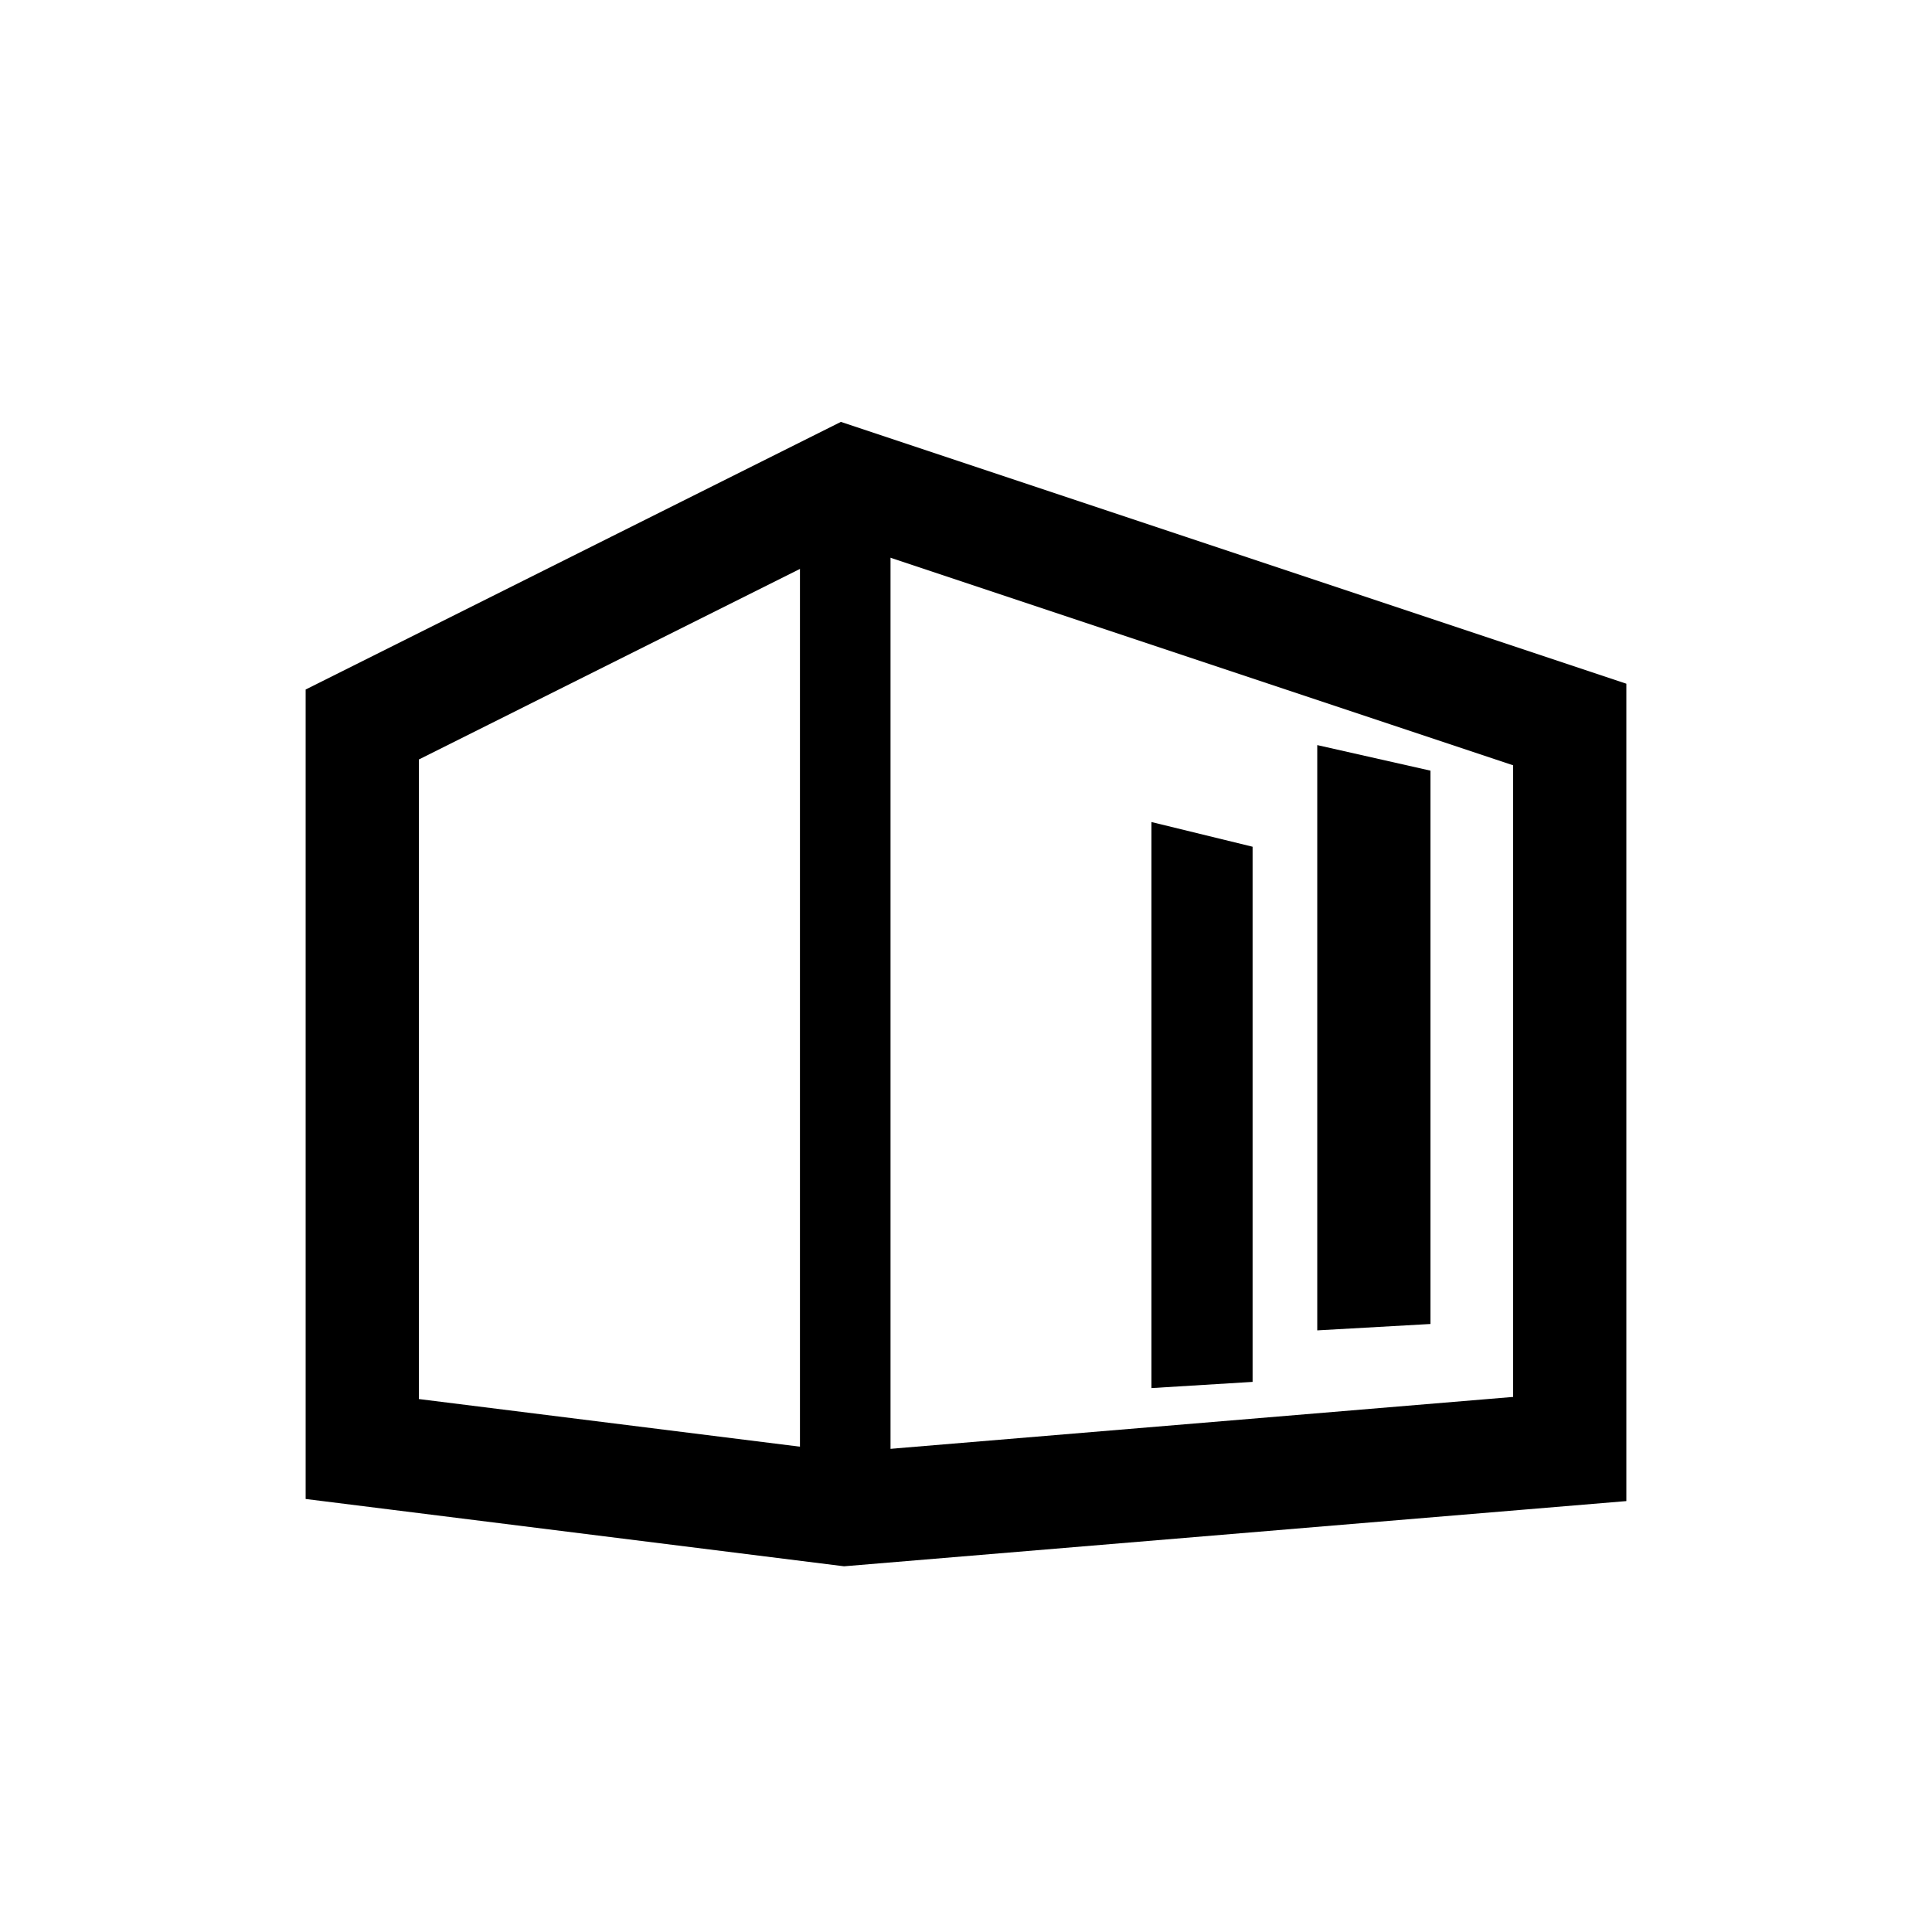
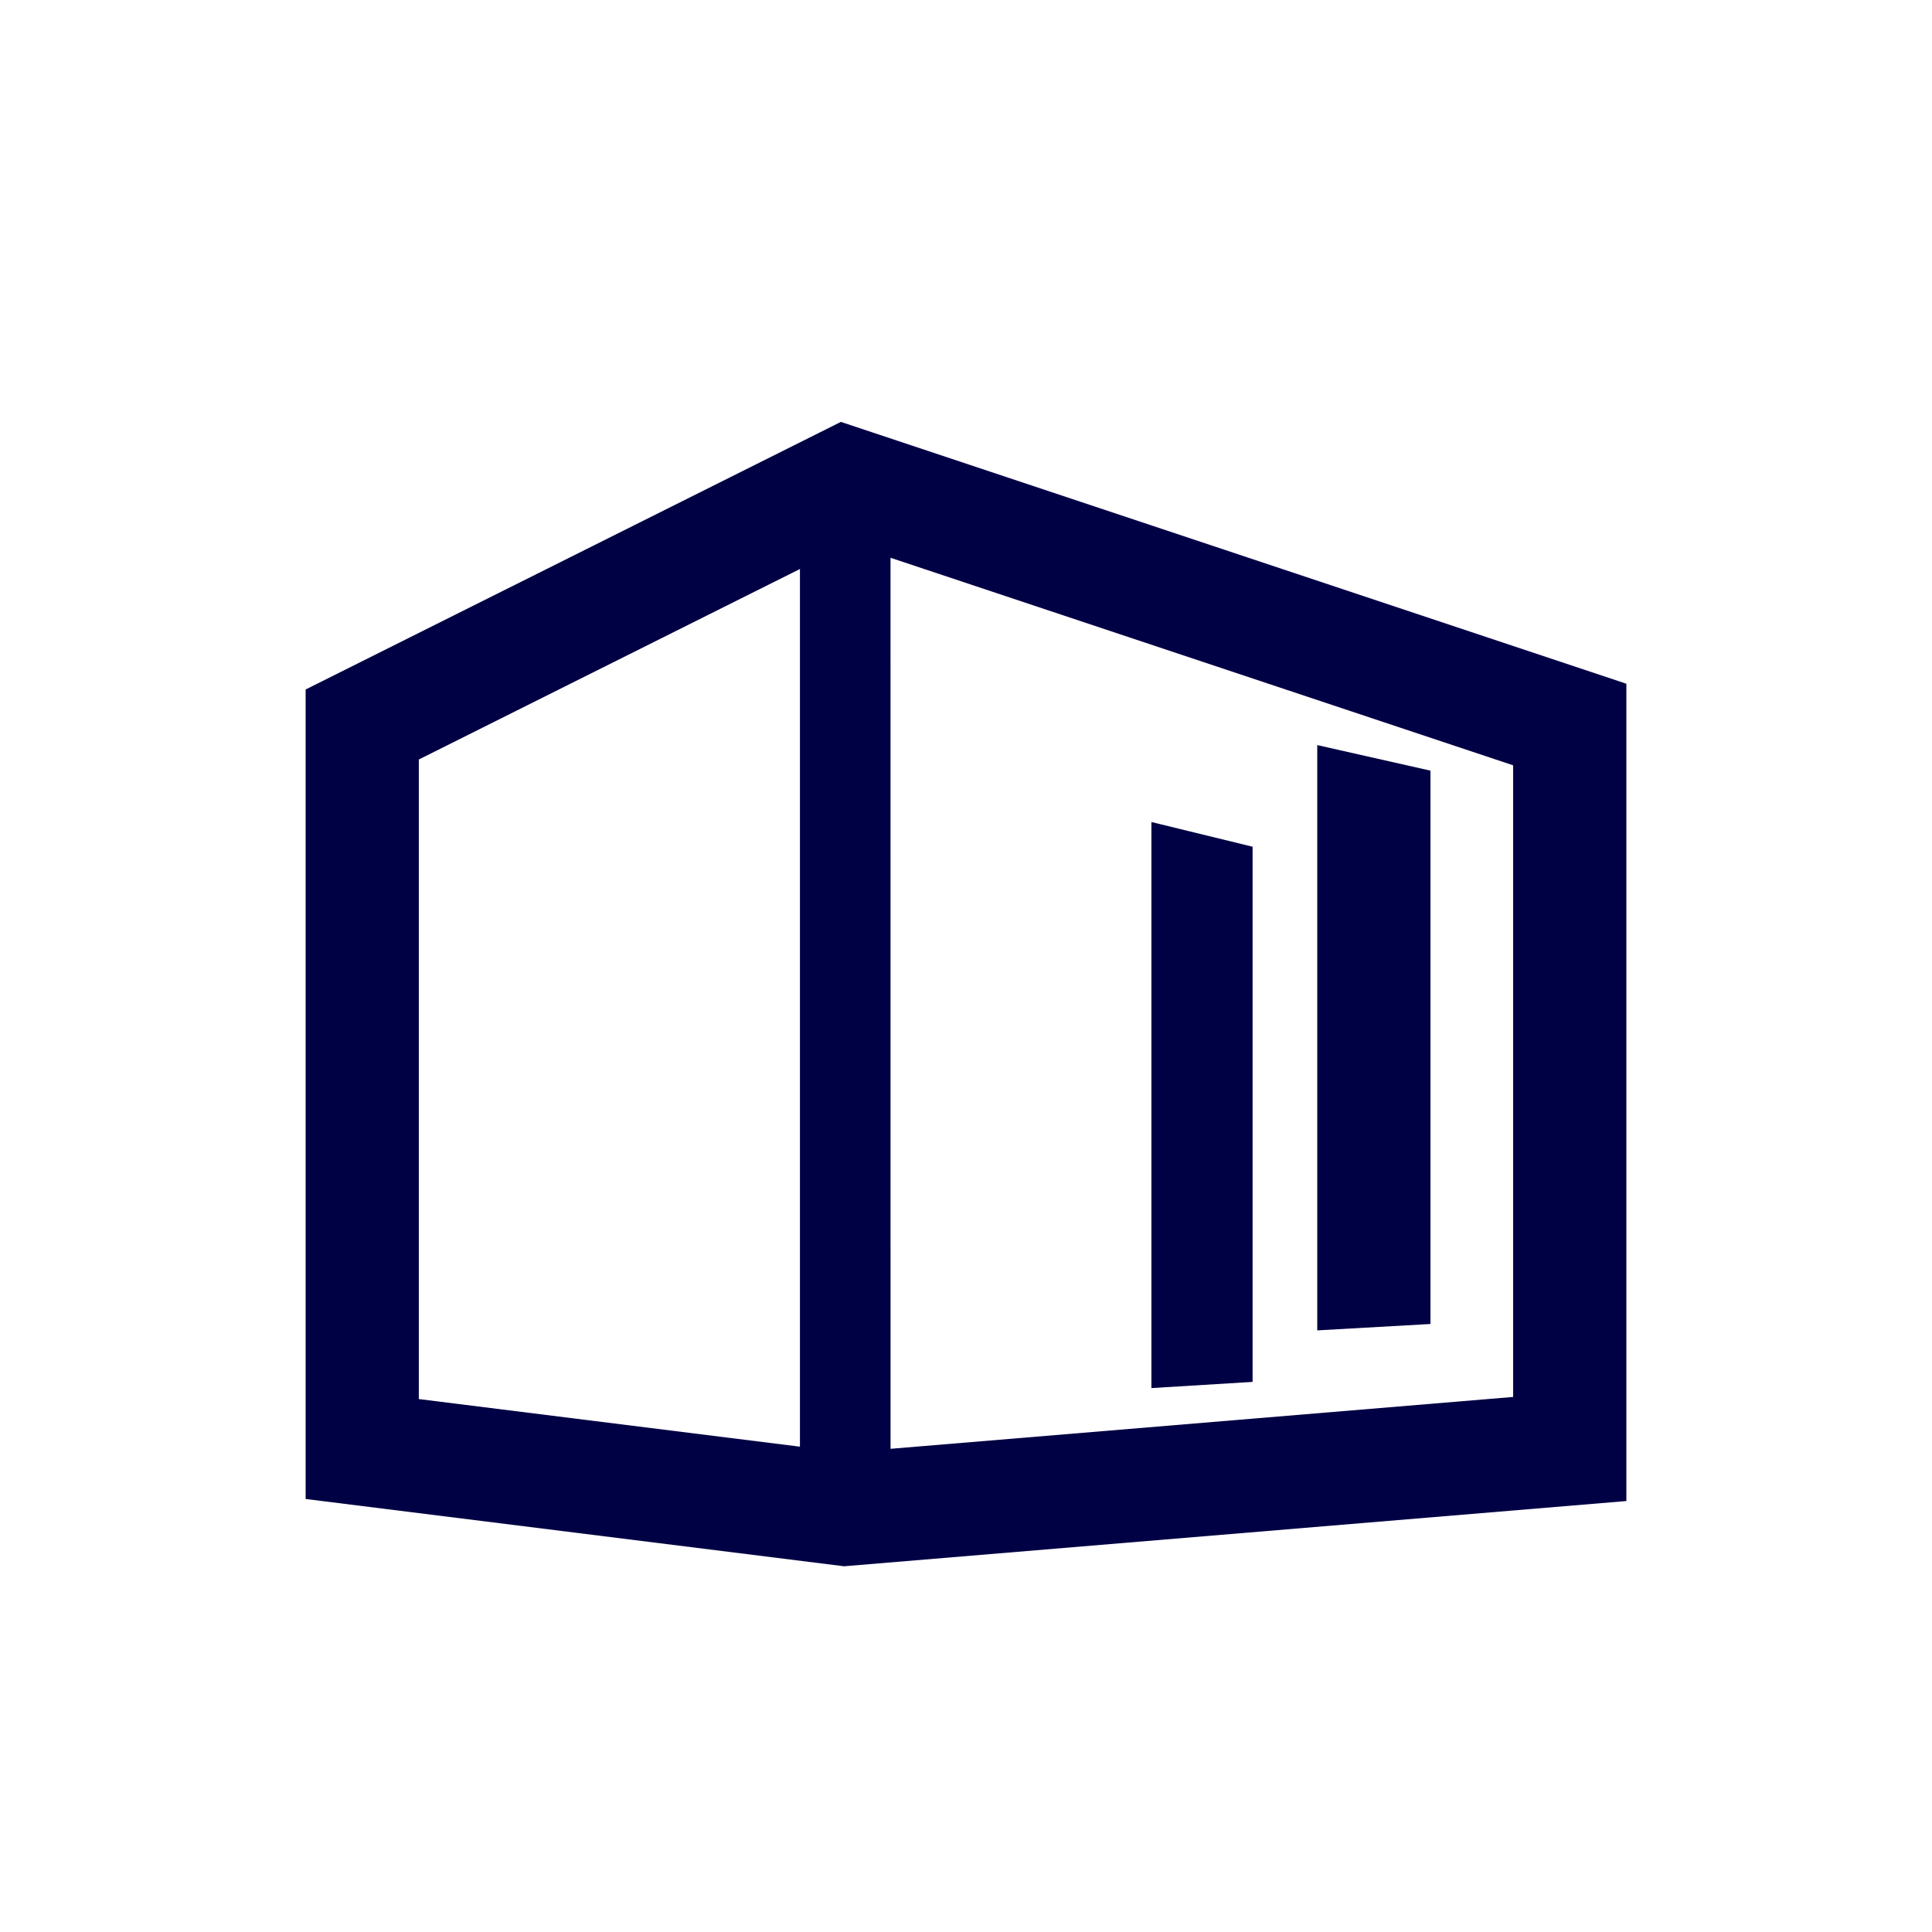
<svg xmlns="http://www.w3.org/2000/svg" width="256" height="256" viewBox="0 0 67.733 67.733" version="1.1" id="svg5">
  <defs id="defs2" />
-   <g id="layer1">
-     <path style="fill:none;stroke:#000000;stroke-width:3.969;stroke-linecap:butt;stroke-linejoin:miter;stroke-opacity:1;stroke-miterlimit:4;stroke-dasharray:none" d="M 29.633,16.933 12.7,25.4 v 25.4 l 16.933,2.117 25.4,-2.117 V 25.4 Z" id="path3493" />
-     <path style="fill:none;stroke:#000000;stroke-width:3.175;stroke-linecap:round;stroke-linejoin:miter;stroke-opacity:1;stroke-miterlimit:4;stroke-dasharray:none" d="M 29.633,16.933 V 52.917" id="path3768" />
-     <path id="path911" style="color:#000000;fill:#000000;stroke-width:0.823;-inkscape-stroke:none" d="m 46.181,26.122 v 20.519 l 3.969,-0.224 V 27.018 Z" />
-     <path id="path1674" style="color:#000000;fill:#000000;stroke-width:0.765;-inkscape-stroke:none" d="m 40.367,28.819 v 19.845 l 3.547,-0.217 V 29.685 Z" />
-   </g>
+   <path id="path3493" style="color:#000000;fill:#000044;stroke-width:1;-inkscape-stroke:none;fill-opacity:1" d="m 29.48,14.791 -0.734,0.367 -18.031,9.015 v 28.379 l 18.877,2.359 27.426,-2.287 V 23.971 Z m 1.74,4.764 21.828,7.276 V 48.975 L 31.221,50.793 Z M 28.045,19.948 V 50.718 L 14.683,49.049 V 26.627 Z" />
+   <path id="path911" style="color:#000000;fill:#000044;stroke-width:0.823;-inkscape-stroke:none;fill-opacity:1" d="m 46.181,26.122 v 20.519 l 3.969,-0.224 V 27.018 Z" />
+   <path id="path1674" style="color:#000000;fill:#000044;stroke-width:0.765;-inkscape-stroke:none;fill-opacity:1" d="m 40.367,28.819 v 19.845 l 3.547,-0.217 V 29.685 Z" />
</svg>
